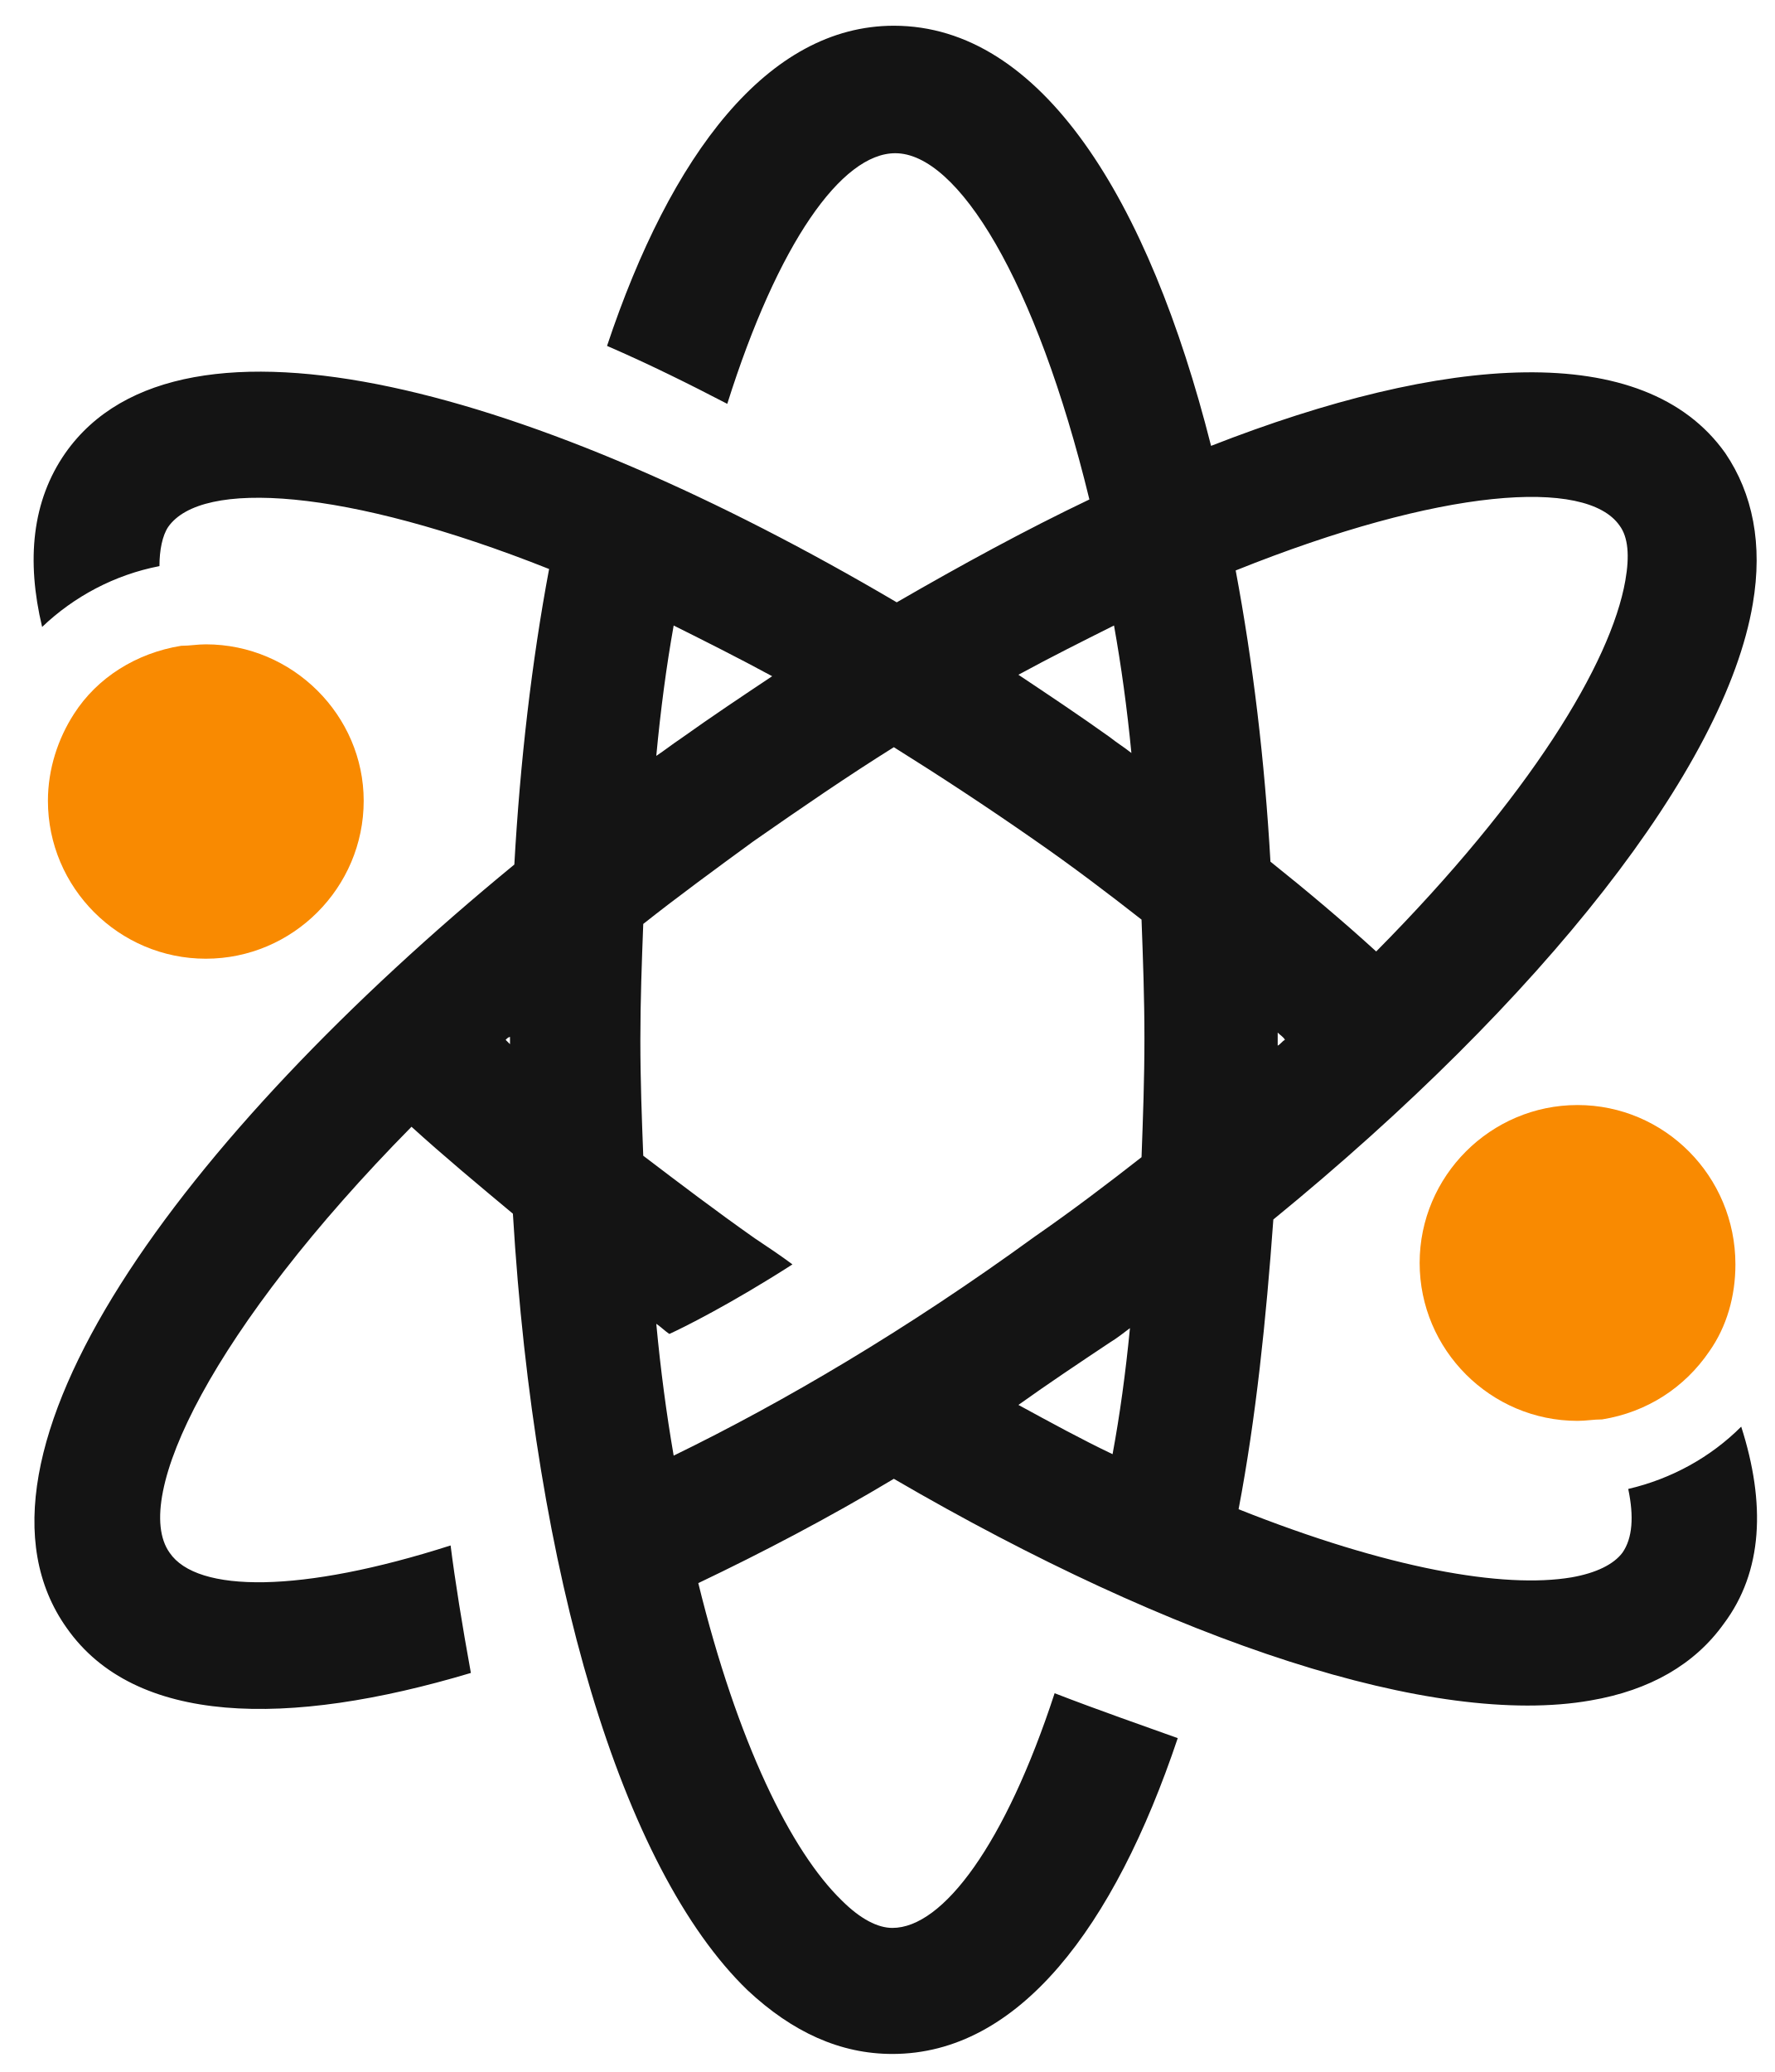
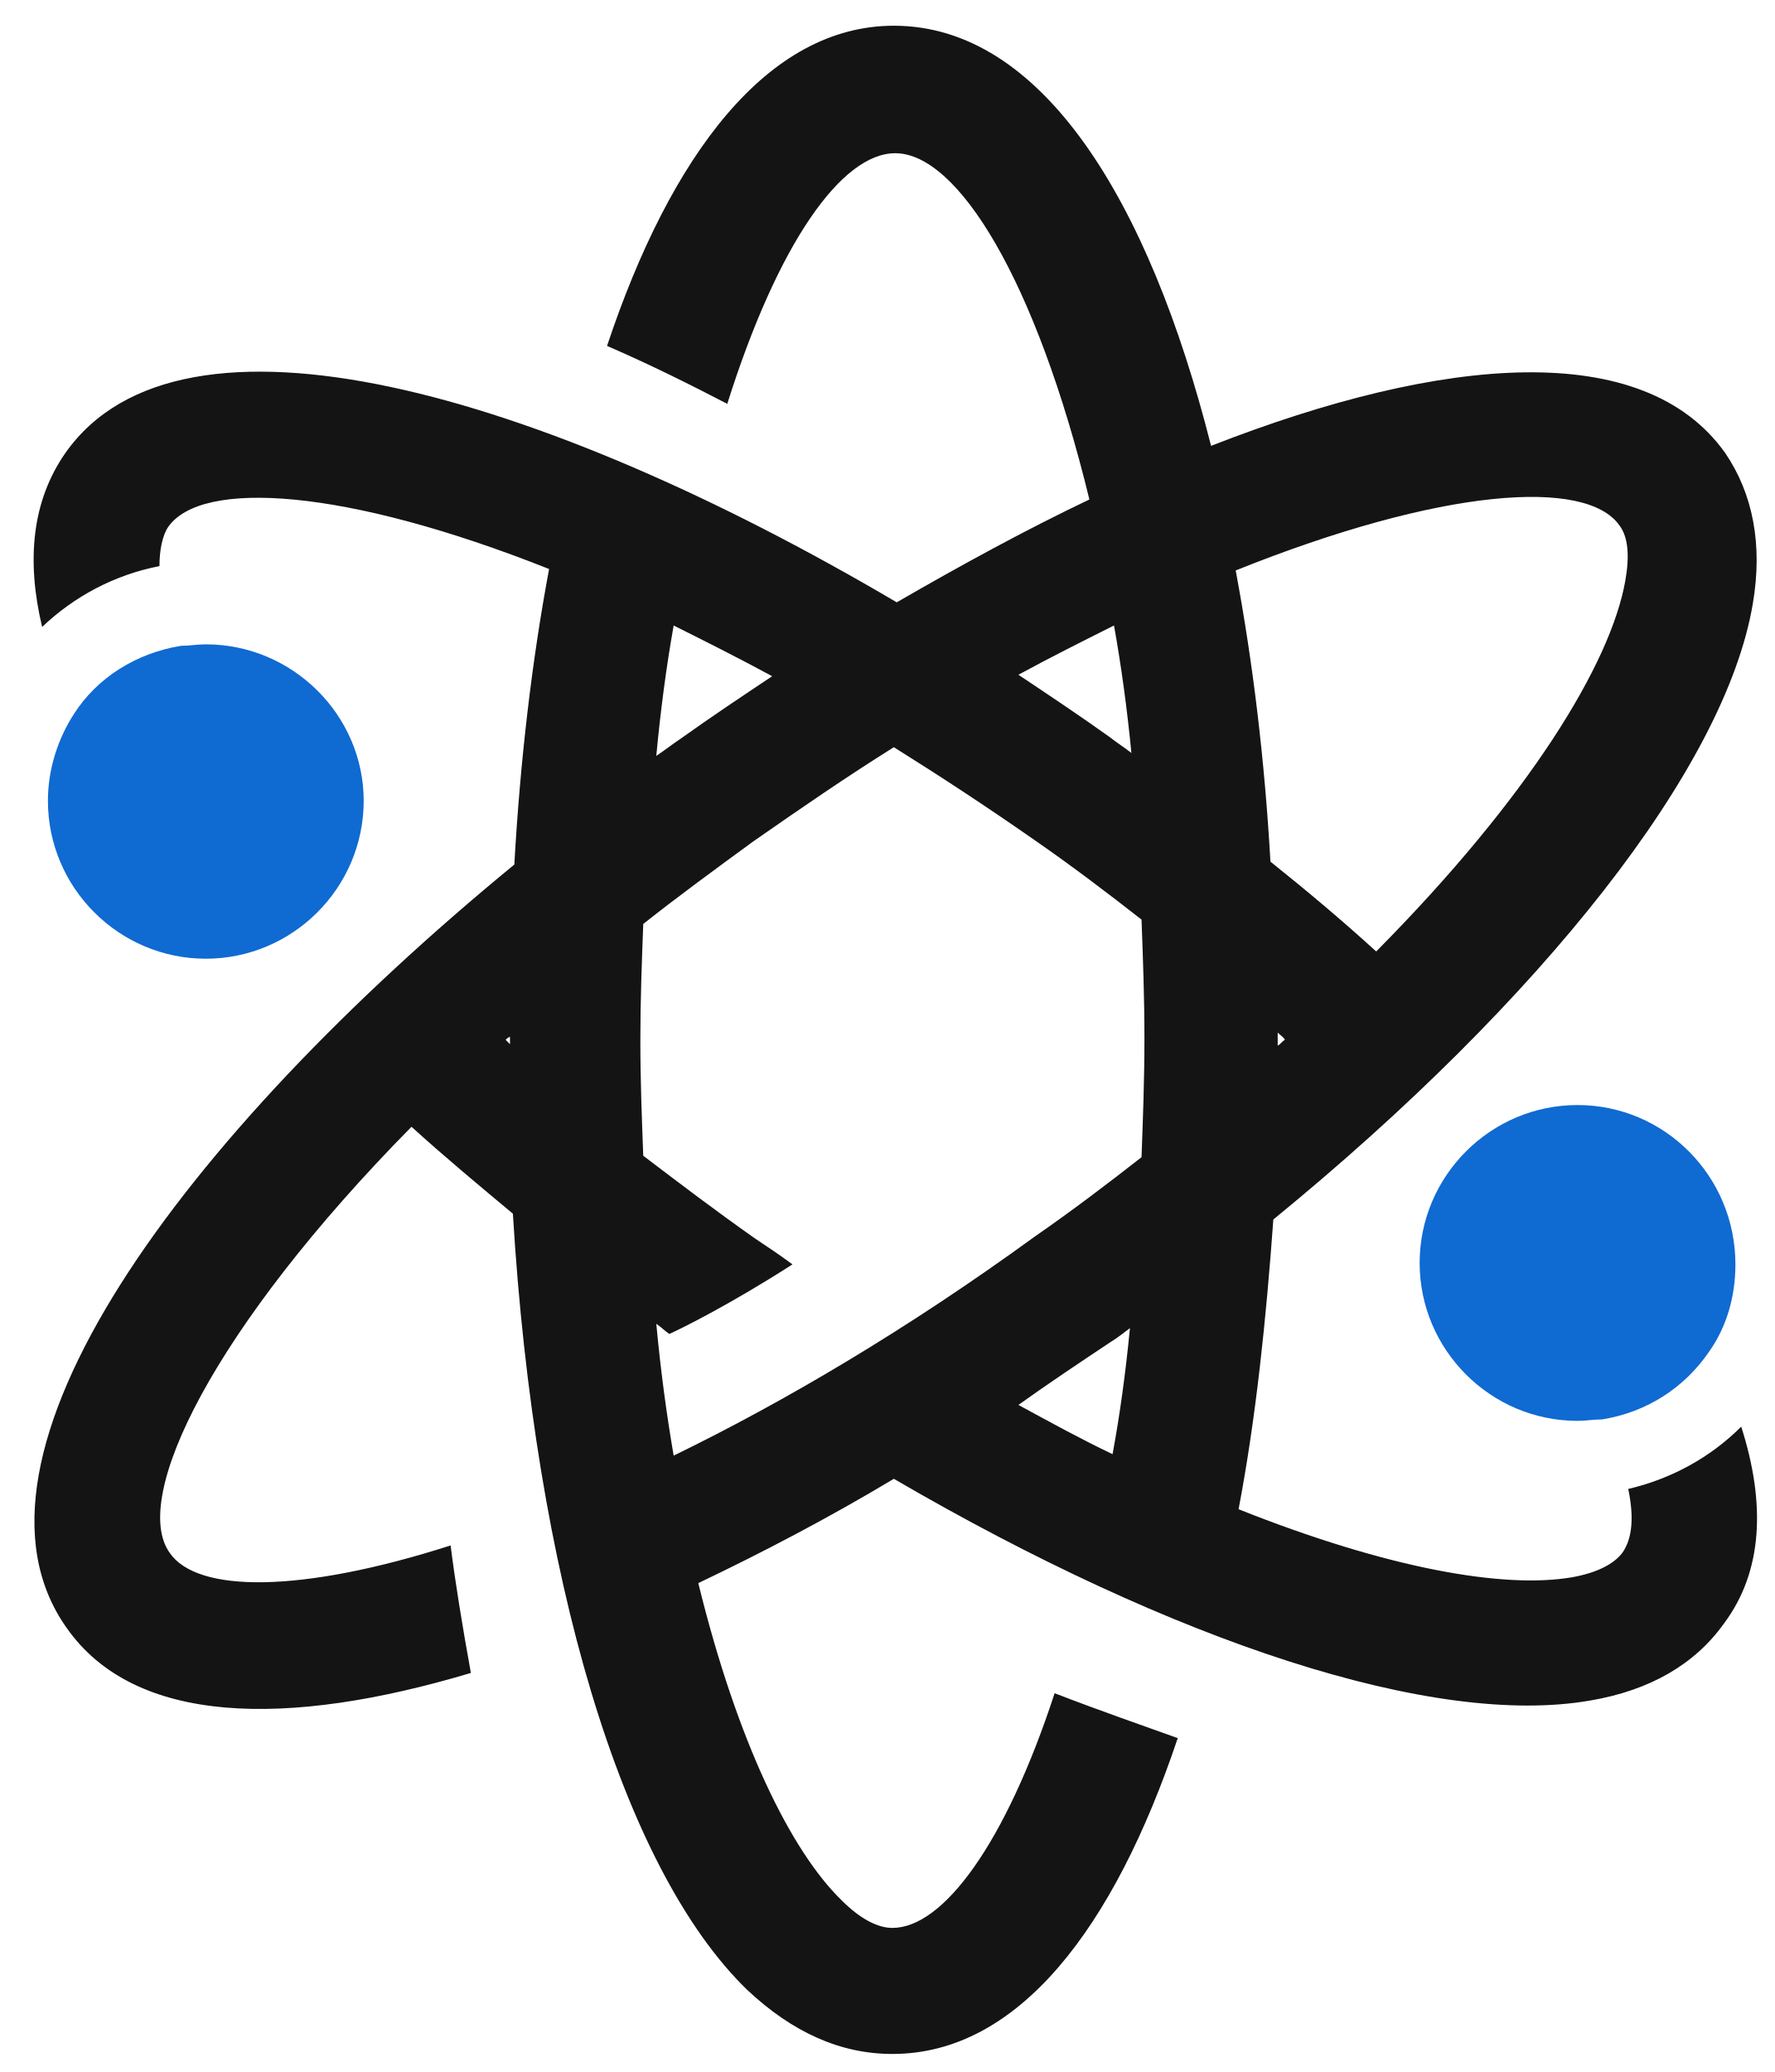
<svg xmlns="http://www.w3.org/2000/svg" version="1.1" preserveAspectRatio="xMidYMid meet" viewBox="806 280 209 244">
  <g data-item-type="image" data-item="Image" data-logo-item="" id="logo__item--logo_0" class="logo__item">
    <g class="logo__item__inner" transform="translate(779.9119 274.5) scale(1.706035 1.706035) rotate(0 0 0)">
      <g>
-         <path fill="#f98a01" d="M124.2,79.5c-6,0-10.9,4.9-10.9,10.9c0,6,4.9,10.9,10.9,10.9c0.6,0,1.1-0.1,1.7-0.1   c3.1-0.5,5.7-2.2,7.4-4.7c1.2-1.7,1.8-3.8,1.8-6C135.1,84.4,130.2,79.5,124.2,79.5z" data-part-id="logo__item--logo_0__0" />
-         <path fill="#f98a01" d="M29.5,47.7c-0.6,0-1.1,0.1-1.7,0.1c-3.1,0.5-5.8,2.2-7.4,4.7c-1.1,1.7-1.8,3.8-1.8,6   c0,6,4.9,10.9,10.9,10.9c6,0,10.9-4.9,10.9-10.9C40.4,52.6,35.5,47.7,29.5,47.7z" data-part-id="logo__item--logo_0__1" />
+         <path fill="#0f6ad2" d="M124.2,79.5c-6,0-10.9,4.9-10.9,10.9c0,6,4.9,10.9,10.9,10.9c0.6,0,1.1-0.1,1.7-0.1   c3.1-0.5,5.7-2.2,7.4-4.7c1.2-1.7,1.8-3.8,1.8-6C135.1,84.4,130.2,79.5,124.2,79.5z" data-part-id="logo__item--logo_0__0" />
+         <path fill="#0f6ad2" d="M29.5,47.7c-0.6,0-1.1,0.1-1.7,0.1c-3.1,0.5-5.8,2.2-7.4,4.7c-1.1,1.7-1.8,3.8-1.8,6   c0,6,4.9,10.9,10.9,10.9c6,0,10.9-4.9,10.9-10.9C40.4,52.6,35.5,47.7,29.5,47.7z" data-part-id="logo__item--logo_0__1" />
        <path fill="#141414" d="M135.5,101.7c-2.1,2.1-4.8,3.6-7.8,4.3c0.4,1.9,0.3,3.4-0.4,4.4c-0.6,0.8-1.8,1.4-3.5,1.7   c-4.7,0.8-12.7-0.6-23-4.7c1.2-6.3,1.9-13.1,2.4-20c18.6-15.2,31.2-31.2,33.1-42.5c0.7-4.1,0-7.6-1.9-10.4   c-5.6-7.9-19.4-6.8-35.5-0.5c-4.3-17-11.7-29-21.9-29c-8.7,0-15.4,8.9-19.8,22.1c3,1.3,5.8,2.7,8.3,4c3.5-11.1,7.9-17.3,11.6-17.3   c4.3,0,9.7,8.7,13.4,23.9c-4.4,2.1-8.8,4.5-13.3,7.1C52.6,30.3,27.8,23.1,19.8,34.5c-2.3,3.3-2.7,7.4-1.6,12c2.2-2.1,5-3.6,8.1-4.2   c0-1.1,0.2-2.1,0.6-2.7c2.3-3.3,12.2-2.7,26.3,2.9c-1.2,6.4-2,13.3-2.4,20.4c-22.9,18.8-39.3,40.9-30.9,52.7   c4.7,6.7,15.2,6.9,27.9,3.1c-0.6-3.3-1.1-6.4-1.4-8.8c-10.3,3.3-17.5,3.3-19.4,0.5c-2.7-3.8,3-15.5,16.7-29.4c2.2,2,4.6,4,7,6   c1.5,24.9,7.5,45.2,16.2,53.6c3.1,2.9,6.4,4.4,10,4.4c8.7,0,15.3-8.7,19.7-21.8c-2.5-0.9-5.4-1.9-8.5-3.1   c-3.4,10.4-7.7,16.2-11.2,16.2c-1,0-2.2-0.6-3.5-1.9c-3.5-3.4-7.2-10.9-9.9-21.9c4.4-2.1,9-4.5,13.5-7.2   c19.4,11.3,37.3,17.2,48.1,15.3c4.1-0.7,7.2-2.5,9.2-5.3C137,111.7,137.2,107,135.5,101.7z M103.5,75.4c0-0.1,0-0.3,0-0.4   c0-0.2,0-0.3,0-0.5c0.2,0.2,0.4,0.3,0.5,0.5C103.8,75.1,103.7,75.3,103.5,75.4z M127.1,39.5c0.6,0.8,0.7,2.1,0.4,3.8   c-1,5.7-6.6,14.9-17.2,25.6c-2.3-2.1-4.8-4.2-7.3-6.2c-0.4-7-1.2-13.7-2.4-20.1C114.8,36.9,124.8,36.2,127.1,39.5z M92.2,46.4   c0.5,2.8,0.9,5.7,1.2,8.8c-0.5-0.4-1-0.7-1.5-1.1c-2.1-1.5-4.2-2.9-6.3-4.3C87.8,48.6,90,47.5,92.2,46.4z M61.8,46.4   c2.2,1.1,4.4,2.2,6.8,3.5c-2.1,1.4-4.2,2.8-6.3,4.3c-0.6,0.4-1.1,0.8-1.7,1.2C60.9,52.2,61.3,49.2,61.8,46.4z M50.2,75   c0.1-0.1,0.2-0.2,0.3-0.2c0,0.1,0,0.1,0,0.2c0,0.1,0,0.2,0,0.3C50.4,75.2,50.3,75.1,50.2,75z M61.8,103.7c-0.5-2.9-0.9-5.9-1.2-9.1   c0.3,0.2,0.6,0.5,0.9,0.7c0.9-0.4,4.3-2.1,8.5-4.8c-0.8-0.6-1.7-1.2-2.6-1.8c-2.7-1.9-5.2-3.8-7.7-5.7c-0.1-2.6-0.2-5.2-0.2-8   c0-2.7,0.1-5.4,0.2-8c2.4-1.9,5-3.8,7.6-5.7c3.3-2.3,6.5-4.5,9.7-6.5c3.2,2,6.4,4.1,9.7,6.4c2.6,1.8,5.1,3.7,7.4,5.5   c0.1,2.7,0.2,5.4,0.2,8.2c0,2.8-0.1,5.5-0.2,8.2c-2.3,1.8-4.8,3.7-7.4,5.5C77.9,95,69.4,100,61.8,103.7z M91.9,95.9   c0.5-0.3,1-0.7,1.4-1c-0.3,3.1-0.7,6-1.2,8.7c-2.1-1-4.3-2.2-6.5-3.4C87.7,98.7,89.8,97.3,91.9,95.9z" data-part-id="logo__item--logo_0__2" />
      </g>
    </g>
  </g>
  <g data-item-type="text" data-item="Business" id="logo__item--business" class="logo__item">
-                 
-             </g>
+ 
+     </g>
</svg>
